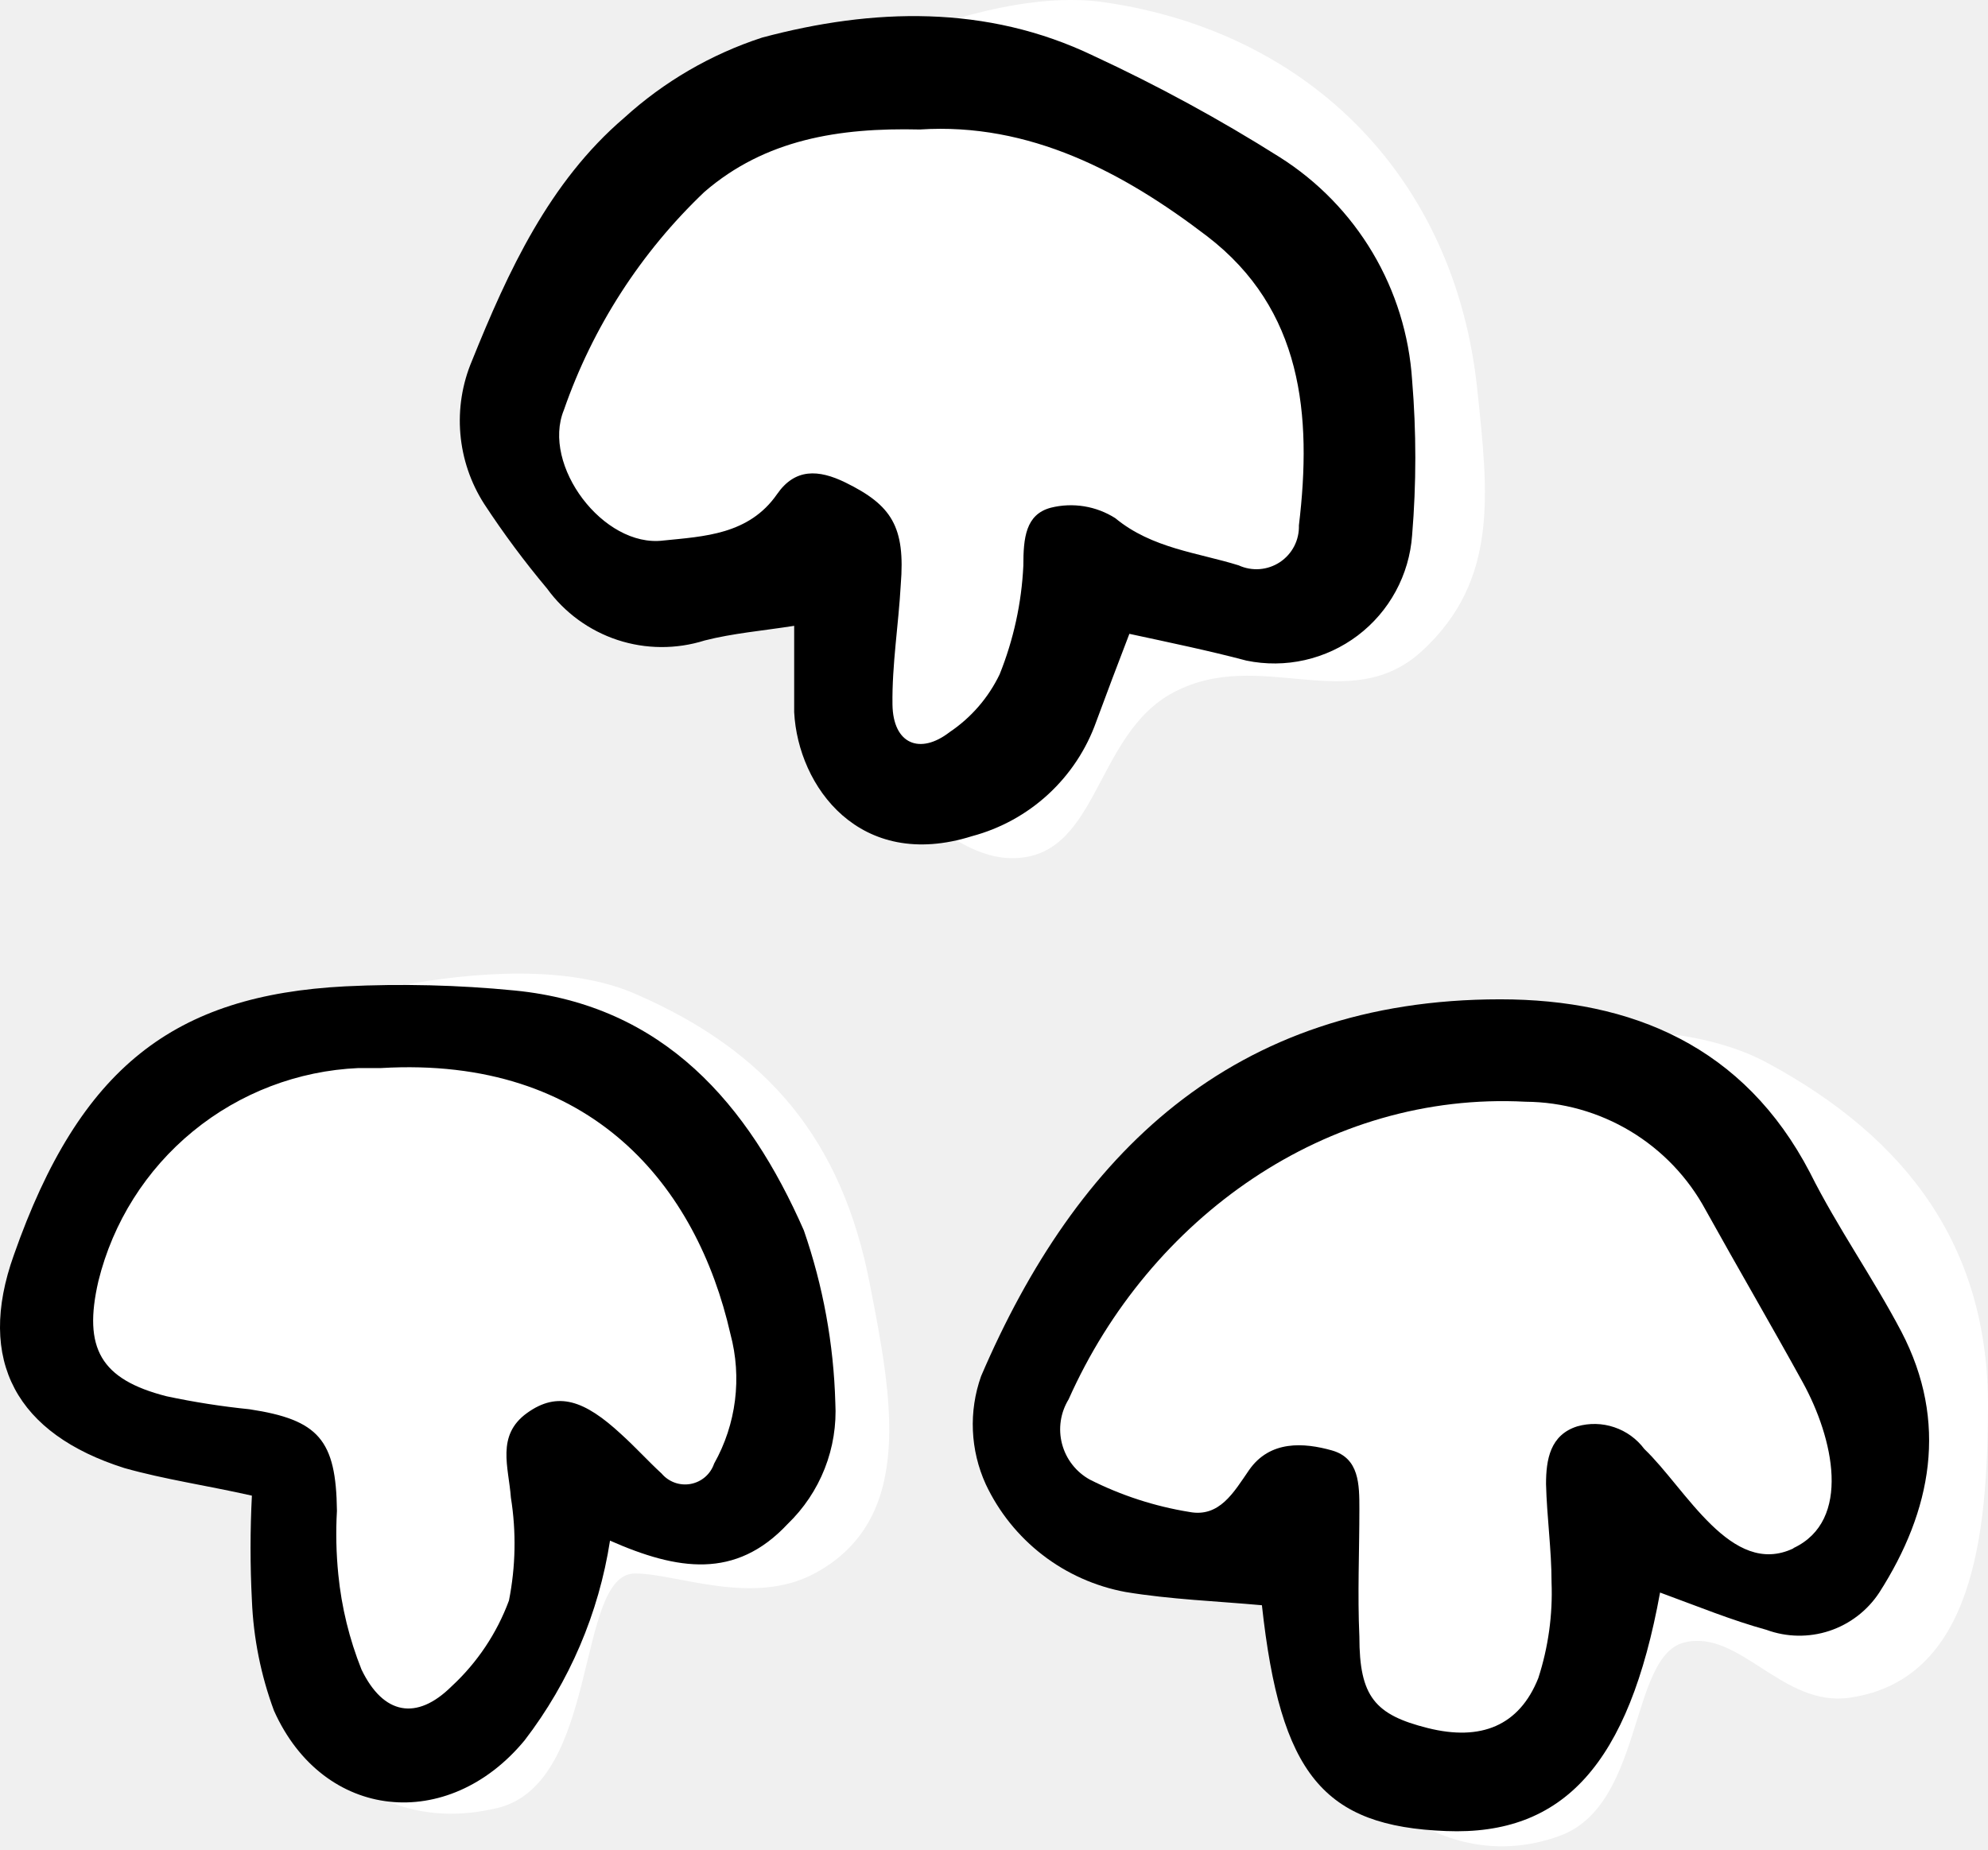
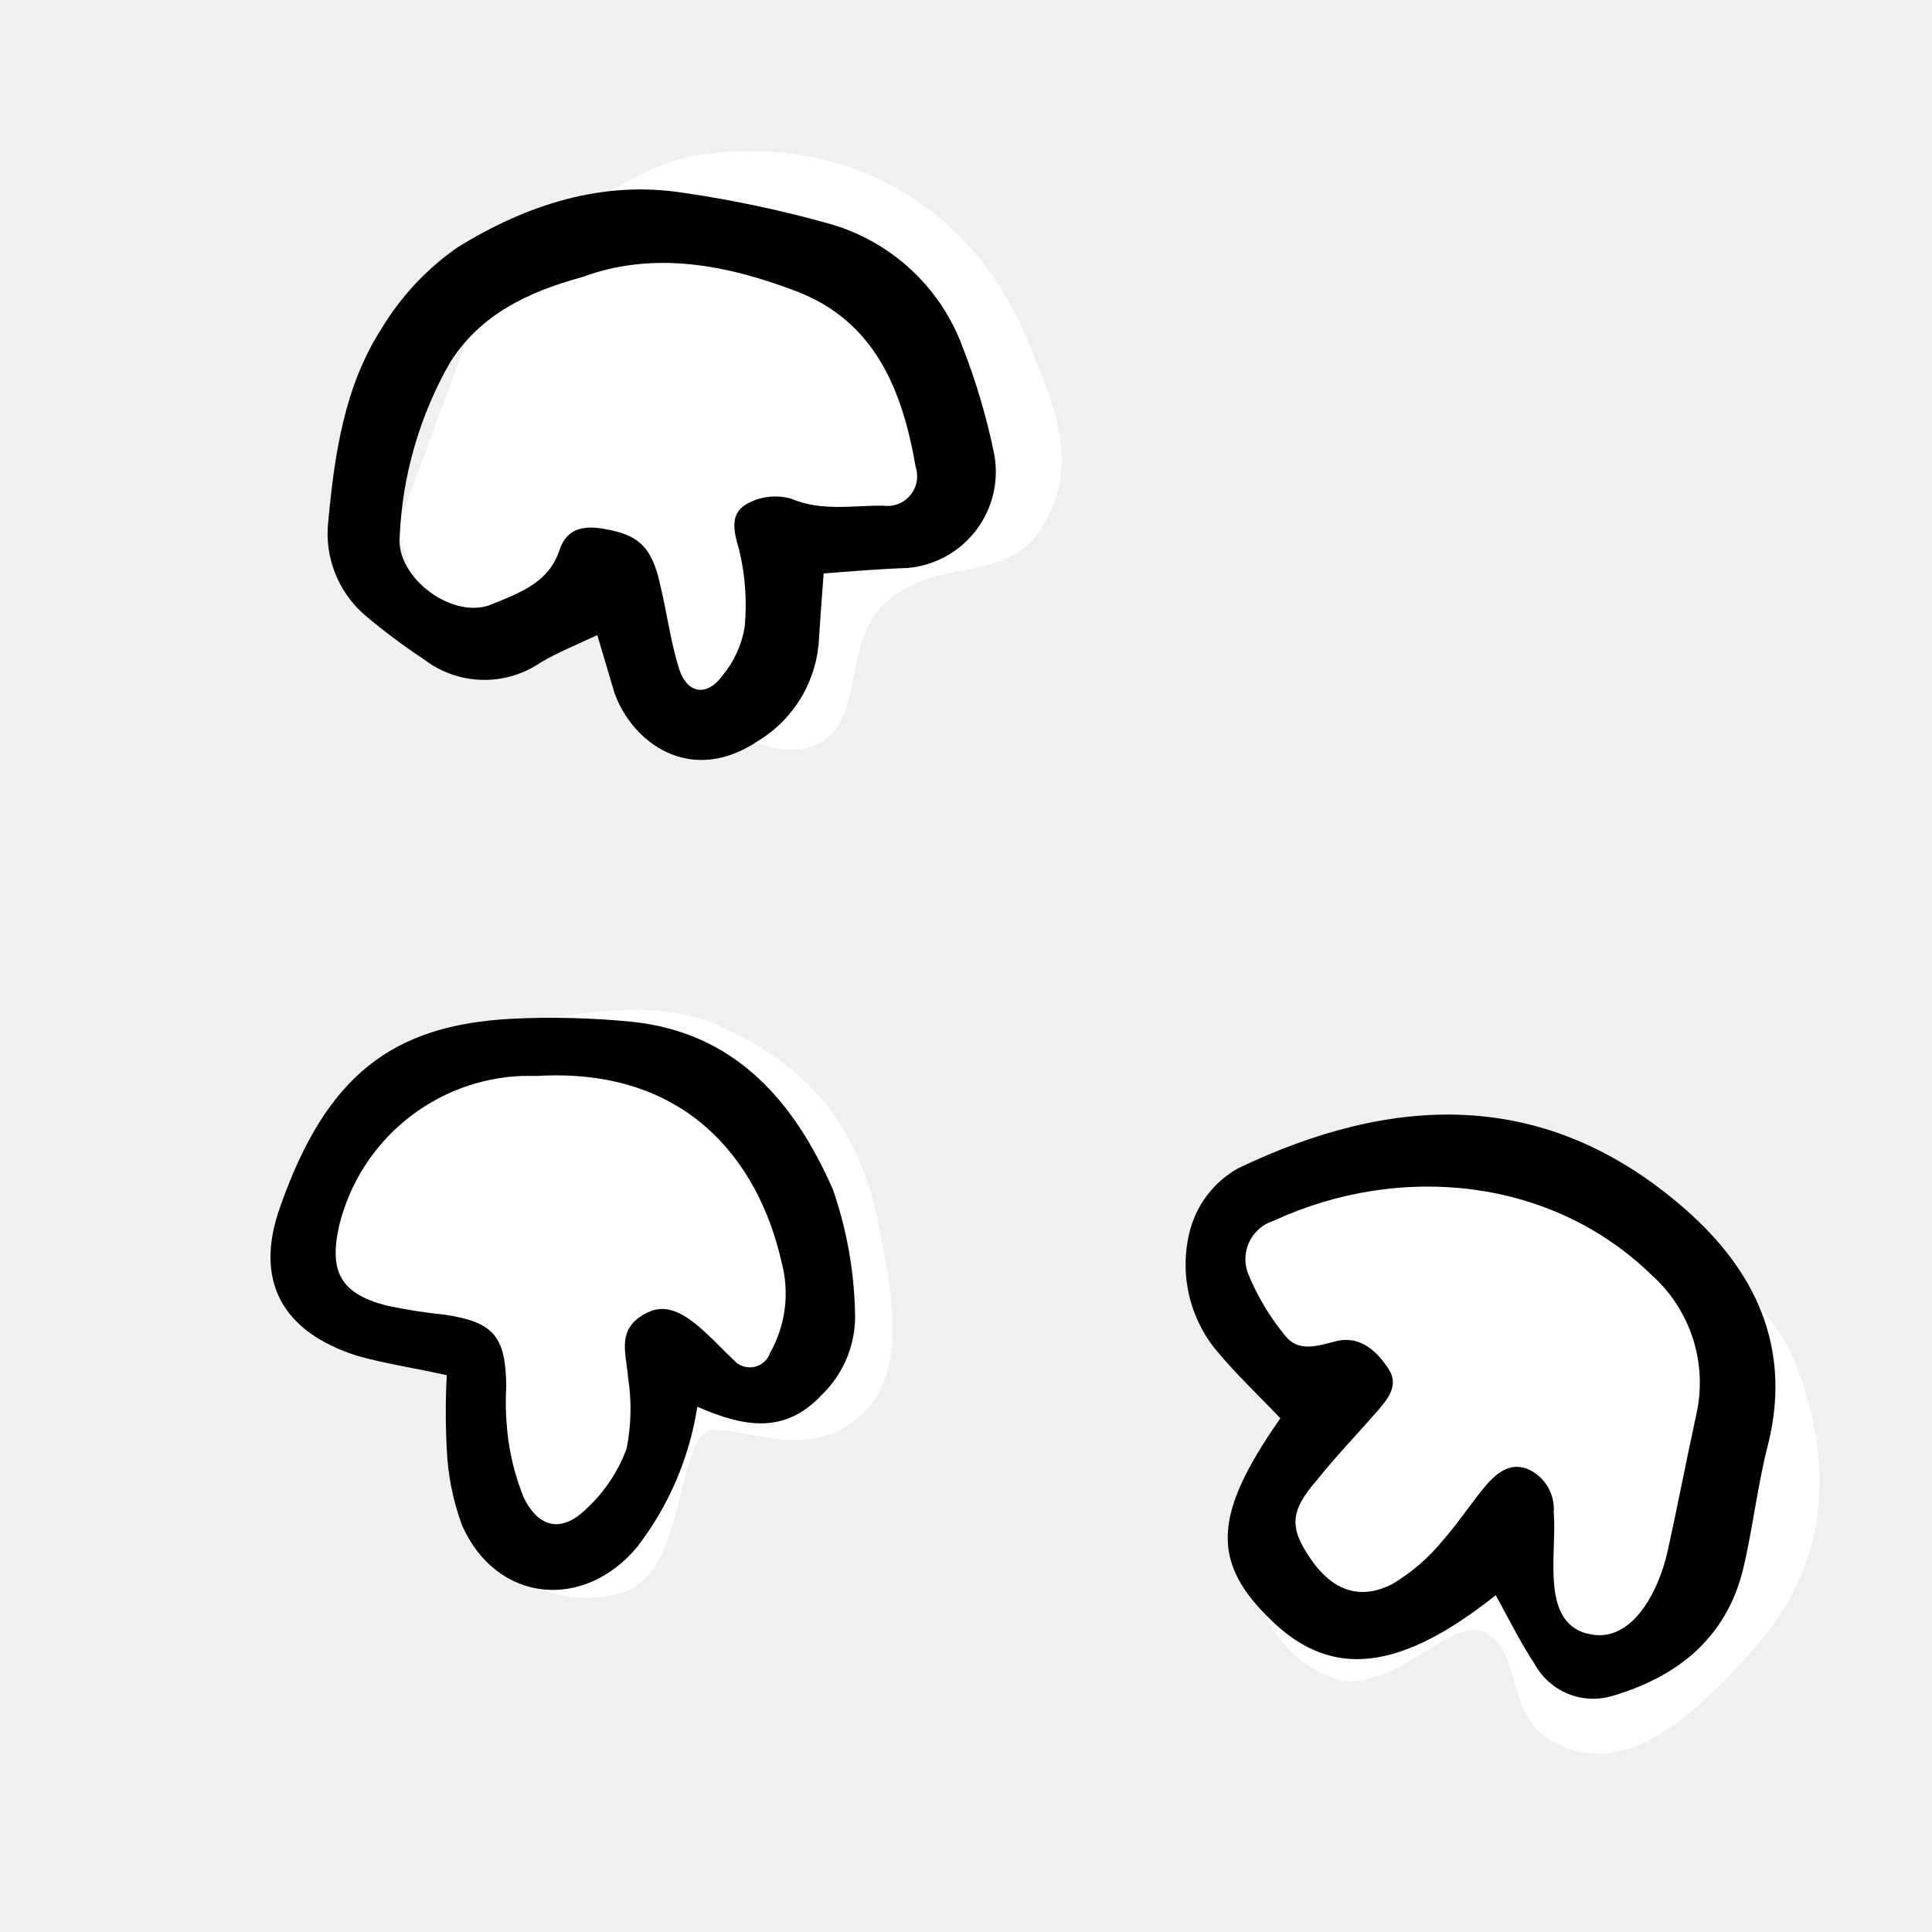
- <svg xmlns="http://www.w3.org/2000/svg" width="72" height="67" viewBox="0 0 72 67" fill="none">
-   <path d="M19.5 14.083L27 4.083C27 4.083 34.743 -0.681 40 0.083C47.516 1.175 52.707 6.529 53.5 14.083C53.896 17.853 54.292 21.018 51.5 23.583C48.876 25.994 45.649 23.416 42.5 25.083C39.571 26.633 39.81 31.244 36.5 31.083C34.119 30.967 31.5 27.583 31.5 27.583L28.5 21.083L19.5 19.583V14.083Z" fill="white" />
-   <path d="M49.5 38.5L37.5 49.5L38.5 55.5L46.5 56.5C46.5 56.5 46.45 60.086 47.5 62C49.389 65.445 52.812 67.857 56.5 66.5C59.55 65.377 59 60 61 59.5C63 59 64.557 61.861 67 61.5C71.493 60.836 71.978 55.542 72 51C72.028 45.204 69.102 41.25 64 38.5C59.015 35.813 49.5 38.5 49.5 38.5Z" fill="white" />
-   <path d="M9.5 37L2 46L1 49.5L10.5 53C10.5 53 8.371 60.105 11 63C12.951 65.149 15.175 66.168 18 65.5C21.748 64.613 20.826 57 23 57C24.5 57 27.263 58.2 29.5 57C33.161 55.036 32.306 50.64 31.512 46.559L31.5 46.5C30.493 41.321 27.841 38.097 23 36C18.149 33.899 9.5 37 9.5 37Z" fill="white" />
-   <path d="M40.903 22.961C40.473 24.081 40.083 25.111 39.703 26.141C39.346 27.146 38.75 28.049 37.966 28.772C37.182 29.495 36.233 30.016 35.203 30.291C31.133 31.571 28.903 28.491 28.763 25.801C28.763 24.871 28.763 23.941 28.763 22.671C27.613 22.851 26.543 22.941 25.523 23.201C24.494 23.526 23.389 23.52 22.364 23.183C21.34 22.845 20.447 22.194 19.813 21.321C18.993 20.343 18.232 19.318 17.533 18.251C17.045 17.488 16.75 16.618 16.673 15.715C16.596 14.813 16.74 13.905 17.093 13.071C18.403 9.821 19.893 6.591 22.603 4.271C24.045 2.958 25.749 1.966 27.603 1.361C31.603 0.291 35.733 0.161 39.603 2.021C41.926 3.098 44.178 4.324 46.343 5.691C47.724 6.563 48.879 7.75 49.713 9.154C50.547 10.559 51.037 12.141 51.143 13.771C51.298 15.641 51.298 17.521 51.143 19.391C51.092 20.101 50.89 20.793 50.55 21.419C50.211 22.045 49.741 22.592 49.173 23.022C48.605 23.451 47.951 23.755 47.256 23.912C46.561 24.069 45.841 24.075 45.143 23.931C43.783 23.571 42.383 23.281 40.903 22.961ZM33.313 4.691C30.383 4.621 27.713 5.051 25.513 6.951C23.211 9.141 21.466 11.849 20.423 14.851C19.603 16.851 21.853 19.851 24.023 19.581C25.493 19.431 27.123 19.371 28.143 17.901C28.793 16.961 29.643 17.001 30.623 17.481C32.293 18.301 32.793 19.081 32.623 21.181C32.543 22.631 32.303 24.081 32.323 25.521C32.343 26.961 33.323 27.351 34.393 26.521C35.172 25.998 35.796 25.276 36.203 24.431C36.708 23.175 36.999 21.843 37.063 20.491C37.063 19.491 37.143 18.631 38.063 18.391C38.457 18.293 38.866 18.277 39.267 18.342C39.667 18.407 40.05 18.553 40.393 18.771C41.723 19.871 43.393 20.021 44.863 20.481C45.101 20.59 45.364 20.636 45.625 20.616C45.886 20.595 46.138 20.508 46.357 20.363C46.575 20.217 46.753 20.019 46.873 19.786C46.993 19.553 47.051 19.293 47.043 19.031C47.523 15.031 47.173 11.211 43.723 8.561C40.703 6.251 37.293 4.431 33.313 4.691Z" fill="black" />
-   <path d="M60.123 57.691C58.993 63.901 56.623 66.501 52.373 66.331C47.933 66.161 46.373 64.281 45.703 58.151C44.053 58.001 42.393 57.941 40.763 57.671C39.671 57.469 38.642 57.01 37.762 56.332C36.882 55.653 36.176 54.776 35.703 53.771C35.139 52.536 35.078 51.13 35.533 49.851C38.963 41.851 44.603 36.201 54.333 36.201C59.113 36.201 63.173 37.911 65.553 42.481C66.553 44.481 67.833 46.281 68.863 48.241C70.573 51.521 69.963 54.721 68.063 57.691C67.634 58.345 66.996 58.834 66.254 59.08C65.511 59.325 64.707 59.311 63.973 59.041C62.703 58.691 61.513 58.201 60.123 57.691ZM64.953 56.081C67.083 55.081 66.393 52.081 65.293 50.081C64.193 48.081 62.933 45.921 61.773 43.831C61.137 42.653 60.196 41.668 59.049 40.978C57.902 40.289 56.591 39.92 55.253 39.911C48.053 39.531 41.633 44.111 38.703 50.691C38.556 50.931 38.459 51.198 38.418 51.476C38.377 51.755 38.393 52.038 38.465 52.31C38.537 52.583 38.663 52.837 38.837 53.059C39.01 53.281 39.226 53.465 39.473 53.601C40.606 54.173 41.82 54.568 43.073 54.771C44.163 54.981 44.683 54.061 45.233 53.261C45.993 52.161 47.233 52.261 48.233 52.541C49.233 52.821 49.233 53.781 49.233 54.671C49.233 56.211 49.163 57.751 49.233 59.291C49.233 61.461 49.793 62.121 51.713 62.601C53.633 63.081 55.023 62.521 55.713 60.791C56.076 59.671 56.238 58.497 56.193 57.321C56.193 56.141 56.023 54.951 55.993 53.761C55.993 52.871 56.143 51.981 57.123 51.671C57.563 51.545 58.032 51.556 58.465 51.703C58.9 51.849 59.279 52.124 59.553 52.491C61.063 53.931 62.703 57.161 64.953 56.091V56.081Z" fill="black" />
-   <path d="M22.093 55.811C21.686 58.442 20.623 60.928 19.003 63.041C16.233 66.401 11.713 65.971 9.923 61.971C9.448 60.688 9.178 59.338 9.123 57.971C9.058 56.708 9.058 55.443 9.123 54.181C7.483 53.811 5.953 53.591 4.503 53.181C0.623 51.951 -0.877 49.311 0.503 45.461C2.893 38.651 6.313 36.051 12.503 35.731C14.547 35.631 16.596 35.681 18.633 35.881C24.053 36.411 27.113 40.021 29.113 44.571C29.809 46.58 30.194 48.685 30.253 50.811C30.299 51.626 30.168 52.441 29.869 53.2C29.571 53.959 29.111 54.645 28.523 55.211C26.643 57.221 24.543 56.891 22.093 55.811ZM13.803 38.691C13.803 38.691 13.403 38.691 12.983 38.691C10.79 38.787 8.686 39.591 6.988 40.983C5.29 42.374 4.088 44.279 3.563 46.411C3.003 48.841 3.643 49.971 6.033 50.581C7.024 50.792 8.025 50.949 9.033 51.051C11.543 51.431 12.173 52.161 12.203 54.731C12.159 55.501 12.176 56.273 12.253 57.041C12.37 58.221 12.653 59.379 13.093 60.481C13.883 62.121 15.093 62.341 16.353 61.091C17.282 60.233 17.995 59.167 18.433 57.981C18.677 56.751 18.701 55.488 18.503 54.251C18.423 53.151 17.963 52.001 19.083 51.191C20.203 50.381 21.173 50.731 22.493 51.951C23.003 52.411 23.493 52.951 23.963 53.381C24.09 53.531 24.255 53.645 24.44 53.711C24.625 53.777 24.825 53.792 25.018 53.756C25.212 53.719 25.392 53.632 25.54 53.503C25.689 53.373 25.8 53.207 25.863 53.021C26.667 51.592 26.878 49.904 26.453 48.321C25.243 43.001 21.463 38.241 13.803 38.691Z" fill="black" />
+ <svg xmlns="http://www.w3.org/2000/svg" width="100" height="100" viewBox="0 0 100 100" fill="none">
+   <path d="M20.584 27.287L24.916 15.561C24.916 15.561 30.976 8.785 36.232 8.015C43.747 6.914 50.25 10.563 53.168 17.576C54.624 21.076 55.908 23.996 53.965 27.251C52.139 30.311 48.31 28.762 45.768 31.259C43.404 33.582 44.95 37.933 41.732 38.723C39.417 39.292 35.941 36.797 35.941 36.797L31.209 31.425L22.155 32.558L20.584 27.287Z" fill="white" />
+   <path d="M82.078 61.133L65.804 61.498L62.602 66.67L67.96 72.694C67.96 72.694 65.559 75.358 65.087 77.49C64.238 81.326 65.222 85.396 68.891 86.806C71.924 87.971 75.055 83.564 76.888 84.506C78.722 85.448 78.007 88.626 80.083 89.965C83.9 92.426 87.754 88.764 90.763 85.362C94.604 81.022 95.009 76.119 92.984 70.689C91.006 65.383 82.078 61.133 82.078 61.133Z" fill="white" />
+   <path d="M23.5 54L16 63L15 66.5L24.5 70C24.5 70 22.371 77.105 25 80C26.951 82.149 29.175 83.168 32 82.5C35.748 81.613 34.826 74 37 74C38.5 74 41.263 75.2 43.5 74C47.161 72.036 46.305 67.64 45.511 63.559L45.5 63.5C44.492 58.321 41.841 55.096 37 53C32.149 50.899 23.5 54 23.5 54Z" fill="white" />
+   <path d="M42.632 29.682C42.539 30.878 42.46 31.976 42.39 33.072C42.335 34.137 42.021 35.173 41.477 36.09C40.932 37.007 40.172 37.777 39.263 38.334C35.728 40.724 32.711 38.409 31.808 35.871C31.543 34.98 31.277 34.088 30.914 32.871C29.864 33.372 28.864 33.764 27.961 34.305C27.068 34.91 26.007 35.22 24.929 35.189C23.85 35.159 22.809 34.789 21.952 34.134C20.887 33.431 19.865 32.666 18.89 31.843C18.204 31.251 17.673 30.502 17.341 29.659C17.01 28.816 16.889 27.905 16.989 27.005C17.316 23.516 17.821 19.995 19.756 16.997C20.762 15.327 22.112 13.89 23.716 12.78C27.244 10.613 31.165 9.308 35.405 9.985C37.939 10.354 40.447 10.886 42.912 11.577C44.485 12.019 45.93 12.827 47.131 13.934C48.332 15.042 49.253 16.418 49.82 17.95C50.503 19.698 51.04 21.499 51.425 23.336C51.58 24.031 51.583 24.752 51.437 25.449C51.29 26.146 50.996 26.804 50.574 27.378C50.152 27.952 49.613 28.43 48.992 28.779C48.37 29.127 47.682 29.339 46.972 29.4C45.566 29.444 44.141 29.566 42.632 29.682ZM30.139 14.341C27.311 15.111 24.875 16.285 23.31 18.735C21.729 21.491 20.83 24.585 20.688 27.759C20.474 29.91 23.487 32.142 25.489 31.264C26.855 30.7 28.4 30.177 28.958 28.477C29.312 27.391 30.138 27.186 31.215 27.366C33.049 27.675 33.751 28.28 34.188 30.341C34.526 31.753 34.71 33.211 35.14 34.586C35.571 35.96 36.621 36.054 37.41 34.953C38.006 34.229 38.399 33.359 38.547 32.433C38.672 31.085 38.571 29.726 38.246 28.411C37.96 27.453 37.791 26.606 38.605 26.113C38.954 25.907 39.342 25.774 39.744 25.723C40.147 25.671 40.556 25.701 40.946 25.812C42.535 26.486 44.178 26.153 45.718 26.174C45.978 26.21 46.242 26.18 46.487 26.085C46.732 25.991 46.948 25.836 47.116 25.634C47.284 25.433 47.397 25.192 47.446 24.934C47.494 24.676 47.476 24.41 47.393 24.162C46.711 20.191 45.284 16.63 41.221 15.076C37.667 13.725 33.879 12.955 30.139 14.341Z" fill="black" />
+   <path d="M77.421 82.567C72.479 86.493 68.983 86.887 65.898 83.958C62.671 80.904 62.736 78.463 66.272 73.41C65.13 72.21 63.921 71.071 62.873 69.794C62.185 68.922 61.714 67.899 61.499 66.809C61.284 65.719 61.331 64.594 61.638 63.526C62.027 62.225 62.908 61.127 64.093 60.466C71.945 56.709 79.91 56.176 87.229 62.589C90.824 65.739 92.751 69.701 91.529 74.706C90.963 76.87 90.739 79.067 90.222 81.22C89.347 84.814 86.779 86.819 83.393 87.8C82.639 88.01 81.837 87.957 81.117 87.652C80.397 87.347 79.801 86.807 79.427 86.12C78.703 85.02 78.13 83.867 77.421 82.567ZM82.115 84.54C84.376 85.191 85.834 82.48 86.325 80.251C86.815 78.022 87.291 75.567 87.796 73.231C88.094 71.926 88.035 70.565 87.627 69.29C87.219 68.016 86.476 66.874 85.476 65.985C80.311 60.955 72.464 60.168 65.924 63.186C65.655 63.27 65.406 63.407 65.192 63.589C64.978 63.772 64.802 63.996 64.677 64.248C64.552 64.5 64.48 64.775 64.464 65.056C64.448 65.337 64.489 65.618 64.585 65.883C65.06 67.06 65.713 68.157 66.522 69.135C67.203 70.011 68.201 69.662 69.141 69.423C70.438 69.096 71.305 69.989 71.872 70.858C72.44 71.728 71.807 72.45 71.221 73.119C70.206 74.278 69.138 75.39 68.176 76.594C66.746 78.226 66.732 79.092 67.86 80.718C68.988 82.344 70.402 82.839 72.061 81.993C73.072 81.39 73.968 80.614 74.709 79.699C75.487 78.812 76.143 77.805 76.905 76.89C77.491 76.221 78.191 75.65 79.132 76.063C79.546 76.258 79.891 76.575 80.121 76.972C80.351 77.368 80.455 77.824 80.419 78.281C80.606 80.359 79.711 83.869 82.108 84.547L82.115 84.54Z" fill="black" />
+   <path d="M36.093 72.811C35.686 75.442 34.623 77.928 33.003 80.04C30.233 83.4 25.713 82.971 23.923 78.971C23.448 77.688 23.177 76.338 23.123 74.971C23.058 73.708 23.058 72.443 23.123 71.18C21.483 70.811 19.953 70.591 18.503 70.18C14.623 68.951 13.123 66.311 14.503 62.461C16.893 55.651 20.313 53.05 26.503 52.73C28.547 52.631 30.596 52.681 32.633 52.88C38.053 53.41 41.113 57.02 43.113 61.571C43.809 63.58 44.194 65.684 44.253 67.811C44.299 68.625 44.168 69.44 43.869 70.2C43.571 70.959 43.111 71.645 42.523 72.21C40.643 74.221 38.543 73.891 36.093 72.811ZM27.803 55.691C27.803 55.691 27.403 55.691 26.983 55.691C24.79 55.787 22.686 56.591 20.988 57.983C19.29 59.374 18.088 61.279 17.563 63.41C17.003 65.841 17.643 66.971 20.033 67.581C21.024 67.792 22.025 67.948 23.033 68.05C25.543 68.43 26.173 69.16 26.203 71.731C26.159 72.501 26.176 73.273 26.253 74.04C26.37 75.221 26.653 76.379 27.093 77.481C27.883 79.121 29.093 79.341 30.353 78.091C31.282 77.233 31.995 76.167 32.433 74.981C32.677 73.751 32.701 72.488 32.503 71.251C32.423 70.15 31.963 69.001 33.083 68.191C34.203 67.38 35.173 67.731 36.493 68.951C37.003 69.41 37.493 69.951 37.963 70.38C38.09 70.531 38.254 70.645 38.44 70.711C38.625 70.777 38.825 70.792 39.018 70.755C39.211 70.719 39.392 70.632 39.54 70.502C39.688 70.373 39.8 70.207 39.863 70.02C40.667 68.591 40.878 66.904 40.453 65.32C39.243 60.001 35.463 55.24 27.803 55.691Z" fill="black" />
</svg>
